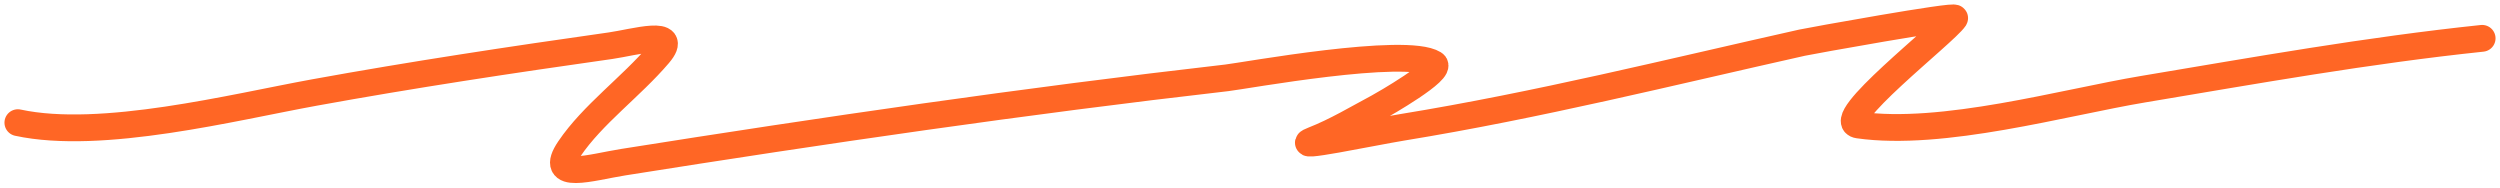
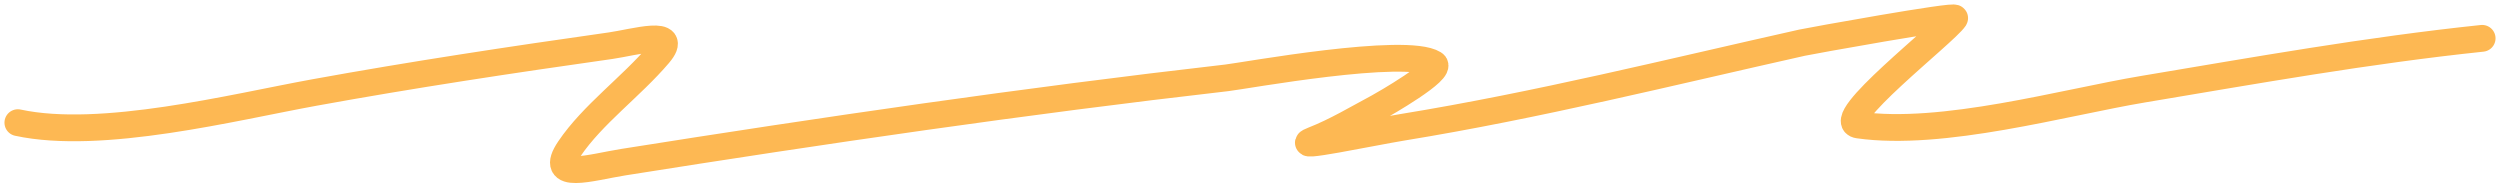
<svg xmlns="http://www.w3.org/2000/svg" width="280" height="21" viewBox="0 0 280 21" fill="none">
-   <path d="M2 13.738C11.364 15.755 26.156 12.009 35.195 10.365C46.218 8.36 57.225 6.701 68.389 5.117C70.967 4.752 76.268 3.165 73.775 6.092C70.678 9.73 66.376 12.816 63.773 16.662C61.297 20.32 66.182 18.738 69.818 18.161C92.238 14.603 114.707 11.32 137.417 8.716C139.354 8.494 157.452 5.184 160.609 7.142C161.716 7.828 154.828 11.756 154.344 12.014C152.044 13.239 149.629 14.698 147.09 15.688C144.148 16.834 153.742 14.801 157.037 14.263C172.282 11.777 186.956 8.107 201.828 4.78C202.663 4.593 219.212 1.605 218.92 2.044C217.806 3.715 205.056 13.561 208.148 14.001C217.557 15.338 231.132 11.478 240.024 9.99C252.621 7.883 265.172 5.639 278 4.293" stroke="#FF6625" stroke-width="3" stroke-linecap="round" />
+   <path d="M2 13.738C11.364 15.755 26.156 12.009 35.195 10.365C46.218 8.36 57.225 6.701 68.389 5.117C70.967 4.752 76.268 3.165 73.775 6.092C70.678 9.73 66.376 12.816 63.773 16.662C61.297 20.32 66.182 18.738 69.818 18.161C92.238 14.603 114.707 11.32 137.417 8.716C139.354 8.494 157.452 5.184 160.609 7.142C161.716 7.828 154.828 11.756 154.344 12.014C152.044 13.239 149.629 14.698 147.09 15.688C144.148 16.834 153.742 14.801 157.037 14.263C172.282 11.777 186.956 8.107 201.828 4.78C202.663 4.593 219.212 1.605 218.92 2.044C217.806 3.715 205.056 13.561 208.148 14.001C217.557 15.338 231.132 11.478 240.024 9.99C252.621 7.883 265.172 5.639 278 4.293" stroke="#FDB853" stroke-width="3" stroke-linecap="round" />
</svg>
